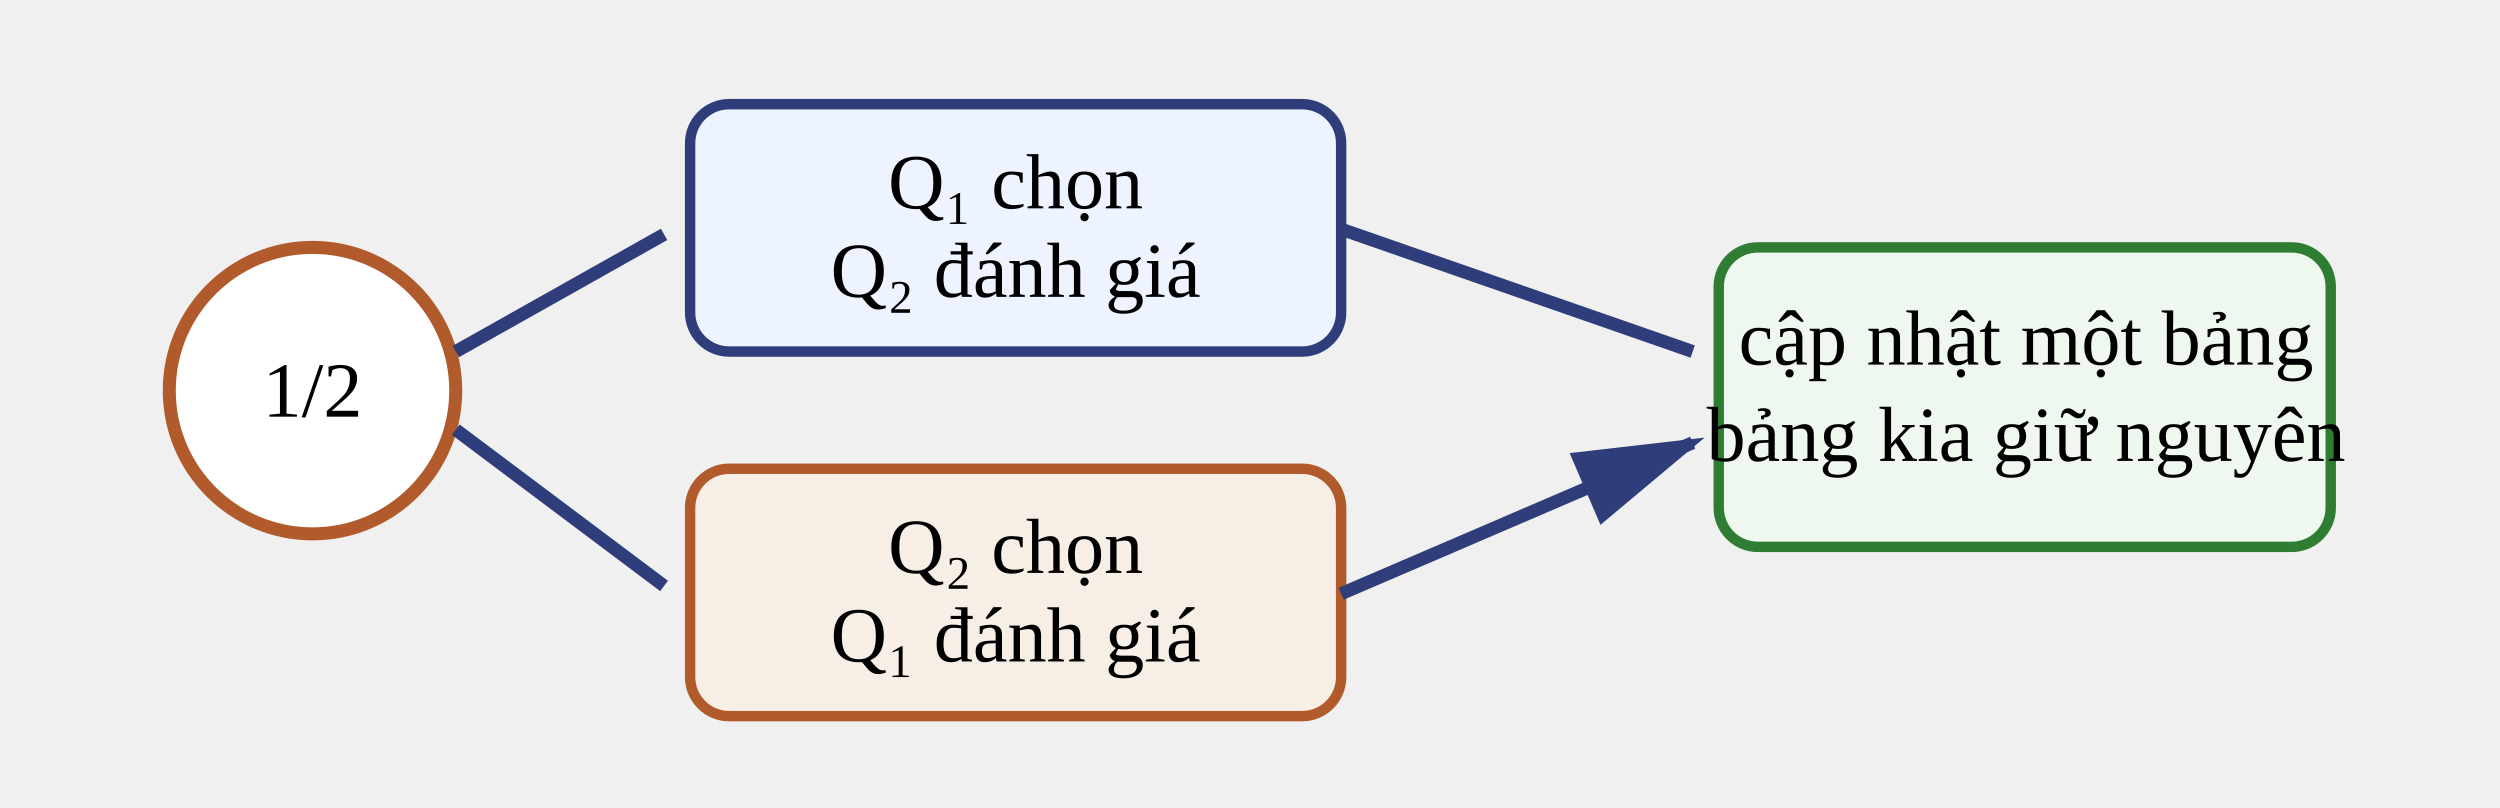
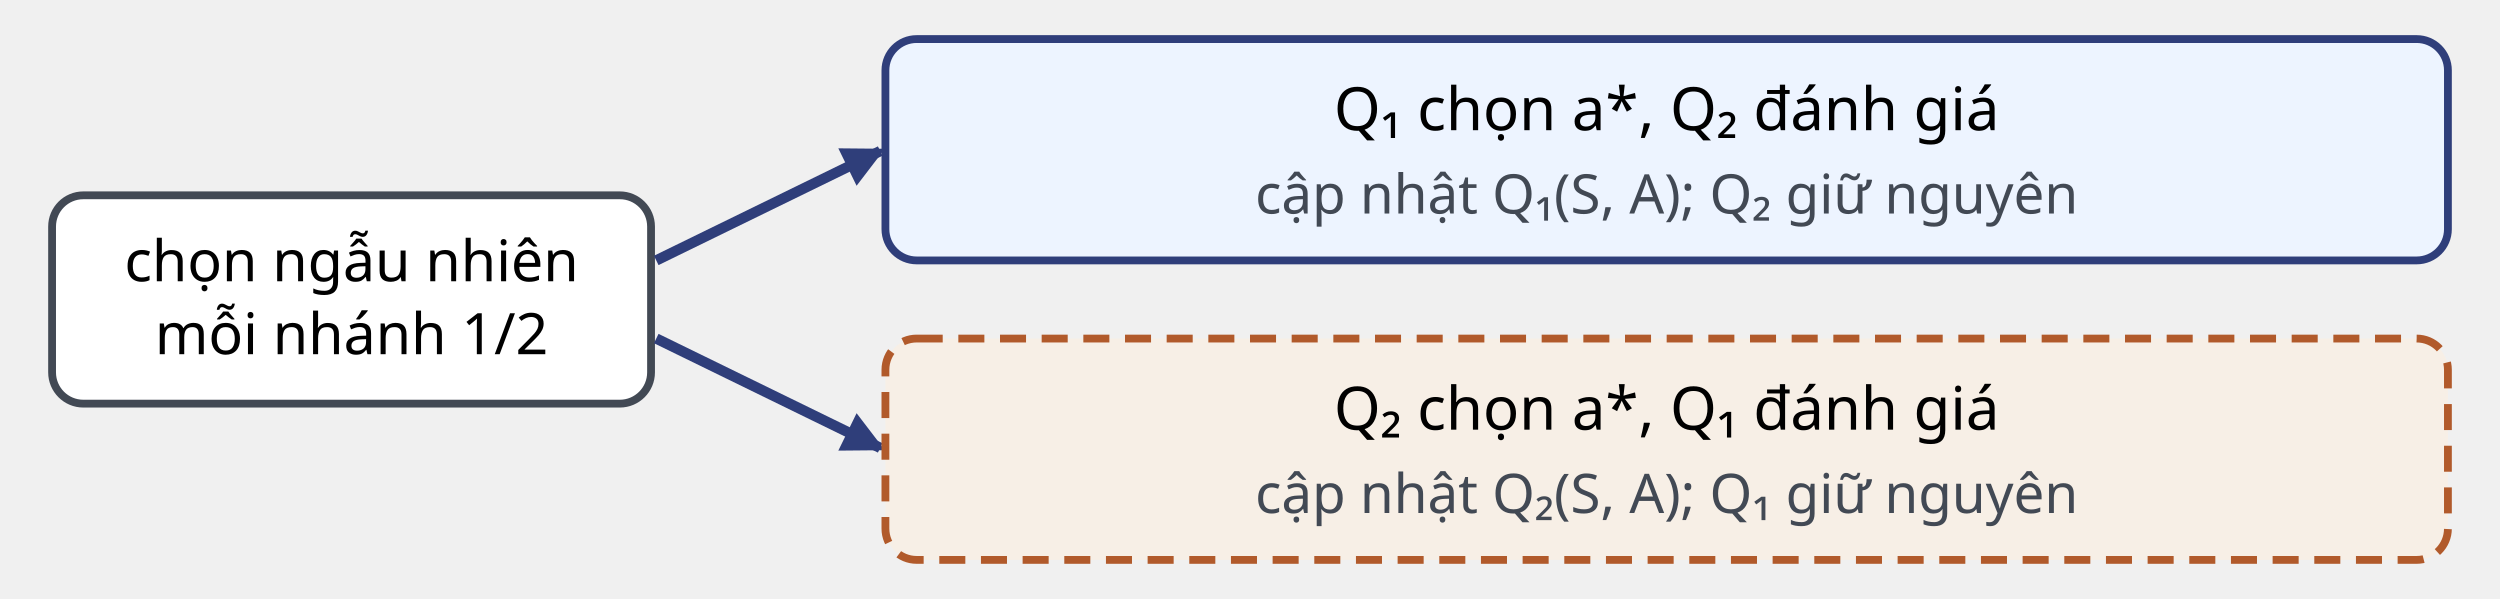
- <svg xmlns="http://www.w3.org/2000/svg" viewBox="0 0 960 310" role="img" aria-labelledby="t d">
+ <svg xmlns="http://www.w3.org/2000/svg" viewBox="0 0 960 230" role="img" aria-labelledby="t d" font-family="'Source Sans 3','Source Sans Pro','Noto Sans',Arial,sans-serif">
  <defs>
-     <marker id="a" markerWidth="10" markerHeight="10" refX="9" refY="3" orient="auto">
-       <path d="M0 0L10 3L0 6Z" fill="#2f3e7a" />
+     <marker id="ar" markerUnits="userSpaceOnUse" markerWidth="16" markerHeight="16" refX="14" refY="8" orient="auto">
+       <path d="M0,0 L16,8 L0,16 Z" fill="#2F3E7A" />
    </marker>
  </defs>
-   <circle cx="120" cy="150" r="55" fill="#fff" stroke="#b15a2b" stroke-width="5" />
-   <text x="120" y="160" text-anchor="middle" font-size="30">1/2</text>
-   <rect x="265" y="40" width="250" height="95" rx="15" fill="#edf4ff" stroke="#2f3e7a" stroke-width="4" />
-   <text x="390" y="80" text-anchor="middle" font-size="30">Q₁ chọn</text>
-   <text x="390" y="114" text-anchor="middle" font-size="30">Q₂ đánh giá</text>
-   <rect x="265" y="180" width="250" height="95" rx="15" fill="#f7efe6" stroke="#b15a2b" stroke-width="4" />
-   <text x="390" y="220" text-anchor="middle" font-size="30">Q₂ chọn</text>
-   <text x="390" y="254" text-anchor="middle" font-size="30">Q₁ đánh giá</text>
-   <rect x="660" y="95" width="235" height="115" rx="15" fill="#eef8ef" stroke="#2e7d32" stroke-width="4" />
-   <text x="778" y="140" text-anchor="middle" font-size="30">cập nhật một bảng</text>
-   <text x="778" y="177" text-anchor="middle" font-size="30">bảng kia giữ nguyên</text>
-   <path d="M175 135L255 90M175 165L255 225M515 88L650 135M515 228L650 170" stroke="#2f3e7a" stroke-width="5" marker-end="url(#a)" />
+   <rect x="20" y="75" width="230" height="80" rx="12" fill="#FFFFFF" stroke="#424954" stroke-width="3" />
+   <text x="135" y="108" font-size="22" text-anchor="middle">chọn ngẫu nhiên</text>
+   <text x="135" y="136" font-size="22" text-anchor="middle">mỗi nhánh 1/2</text>
+   <line x1="252" y1="100" x2="338" y2="58" stroke="#2F3E7A" stroke-width="4" marker-end="url(#ar)" />
+   <line x1="252" y1="130" x2="338" y2="172" stroke="#2F3E7A" stroke-width="4" marker-end="url(#ar)" />
+   <rect x="340" y="15" width="600" height="85" rx="12" fill="#EDF4FF" stroke="#2F3E7A" stroke-width="3" />
+   <text x="640" y="50" font-size="23" text-anchor="middle">Q₁ chọn a*, Q₂ đánh giá</text>
+   <text x="640" y="82" font-size="21" text-anchor="middle" fill="#424954">cập nhật Q₁(S, A); Q₂ giữ nguyên</text>
+   <rect x="340" y="130" width="600" height="85" rx="12" fill="#F7EFE6" stroke="#B15A2B" stroke-width="3" stroke-dasharray="10 6" />
+   <text x="640" y="165" font-size="23" text-anchor="middle">Q₂ chọn a*, Q₁ đánh giá</text>
+   <text x="640" y="197" font-size="21" text-anchor="middle" fill="#424954">cập nhật Q₂(S, A); Q₁ giữ nguyên</text>
</svg>
